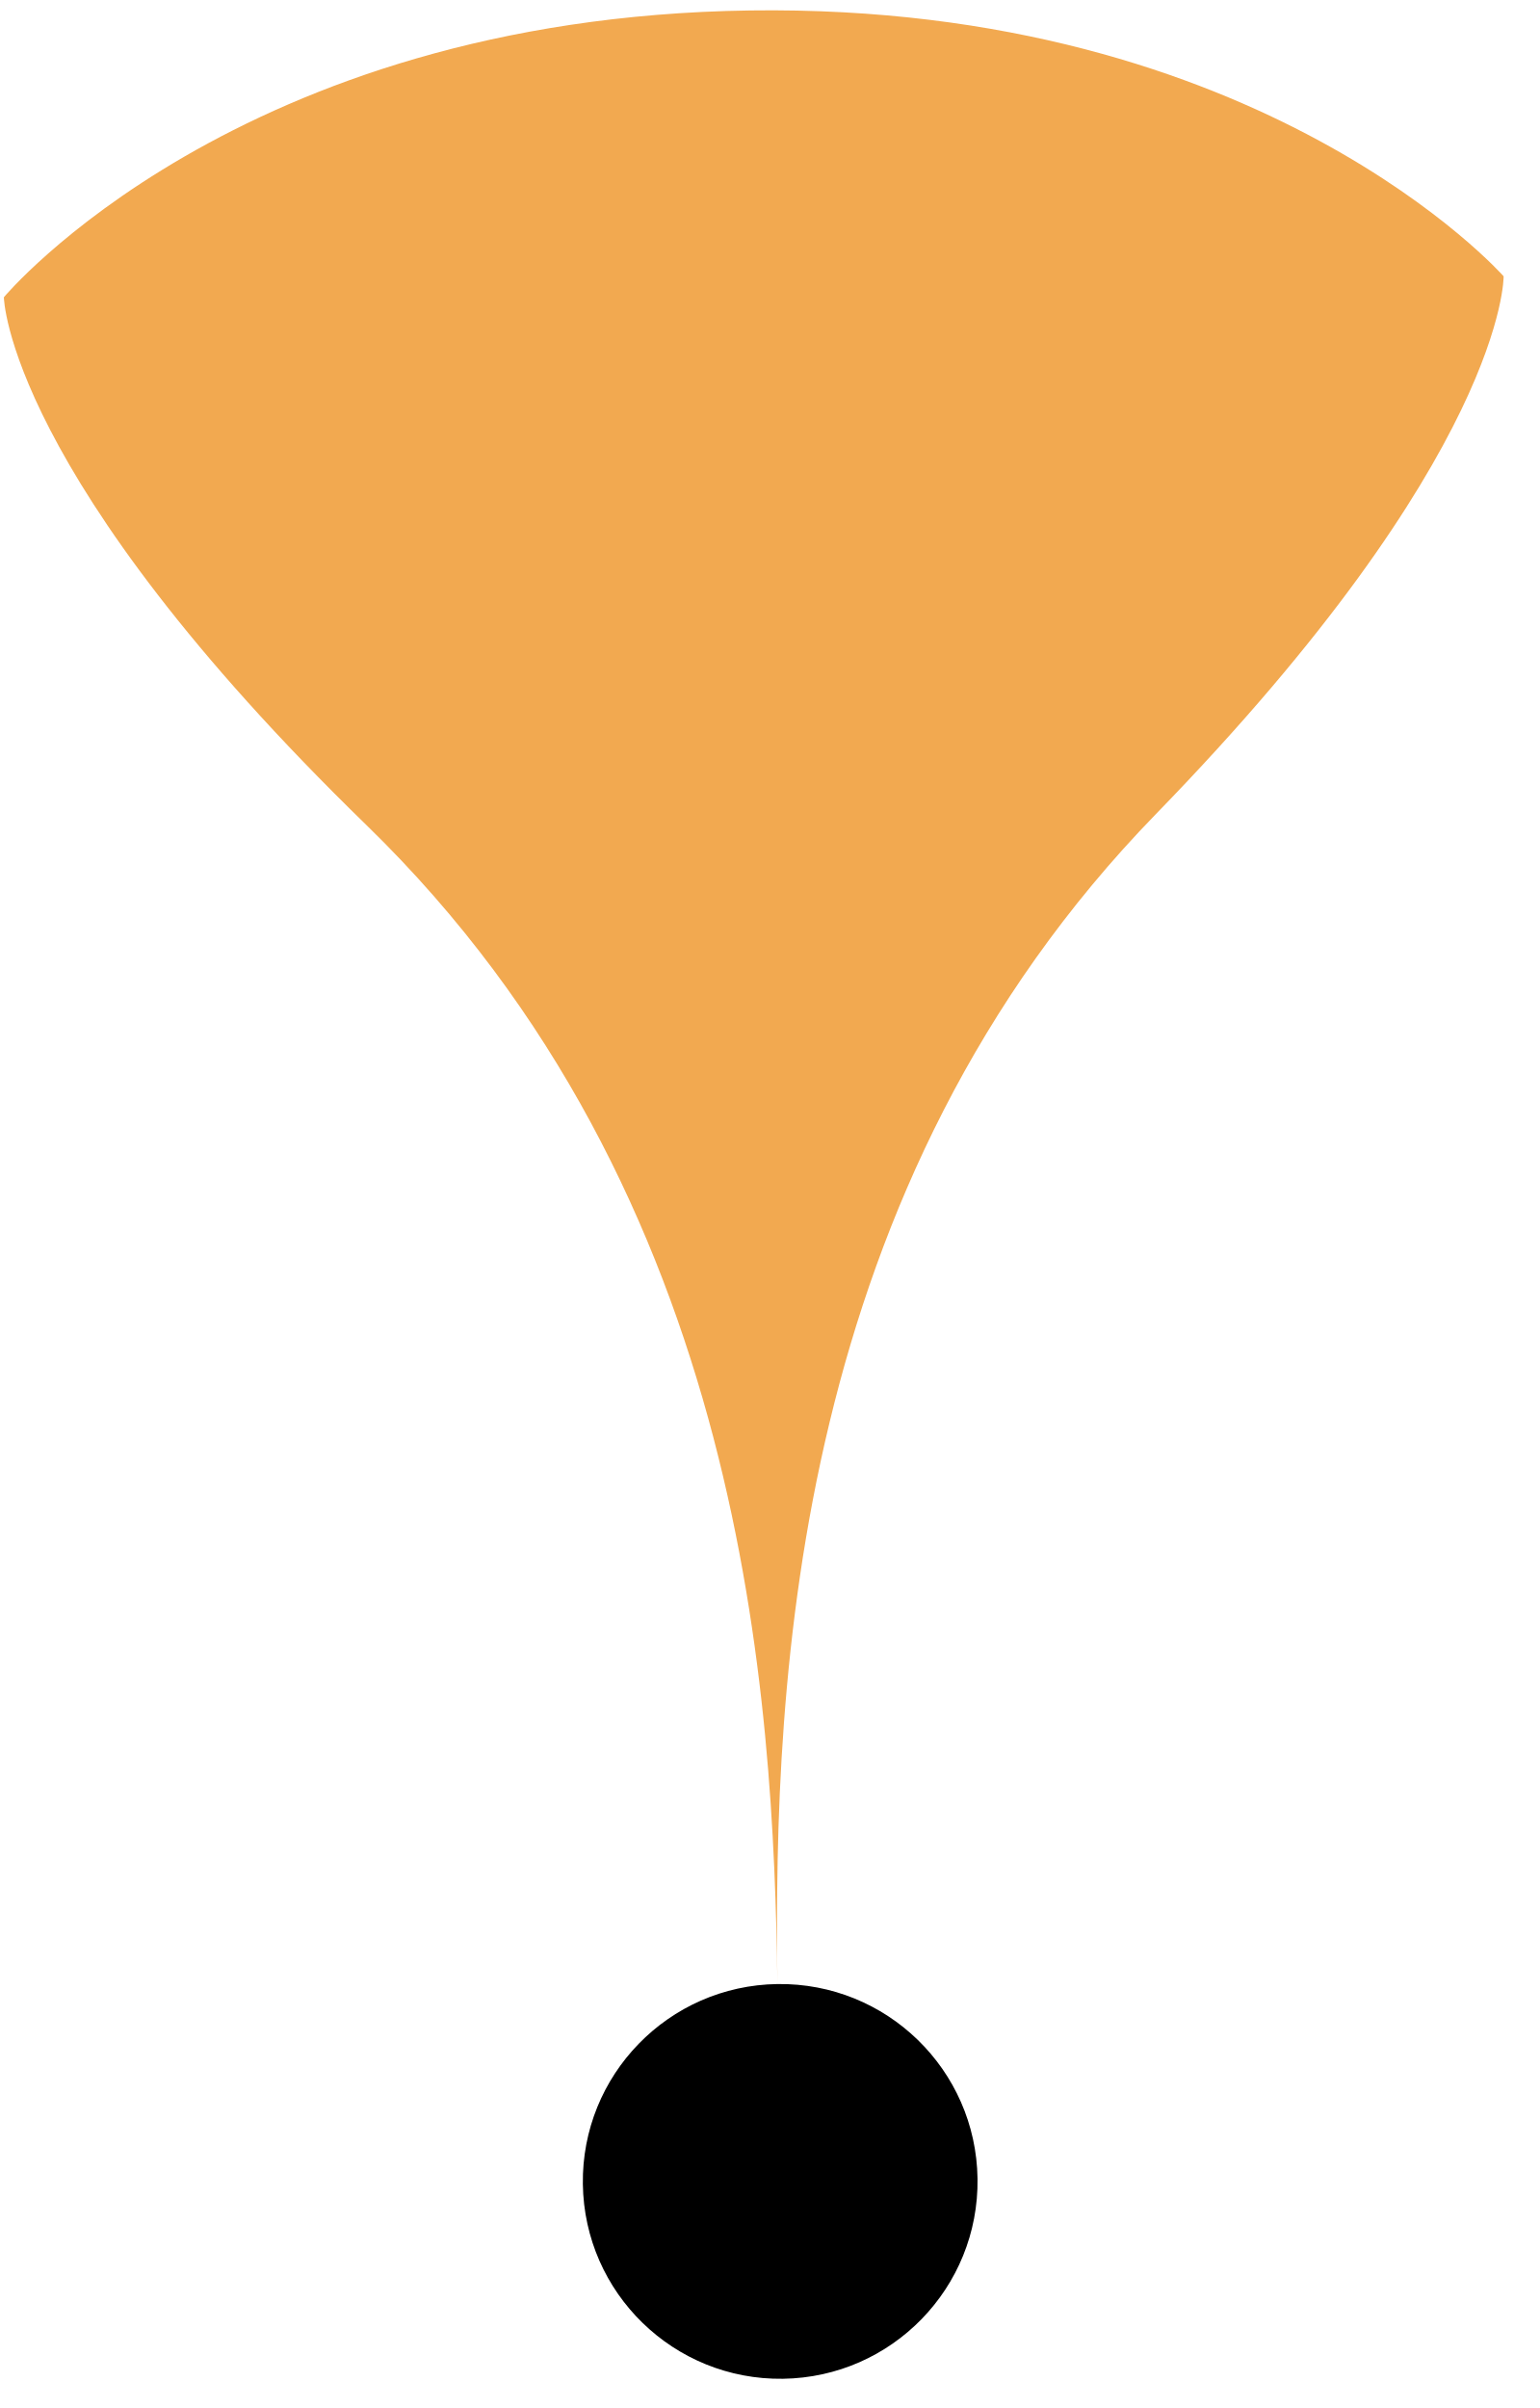
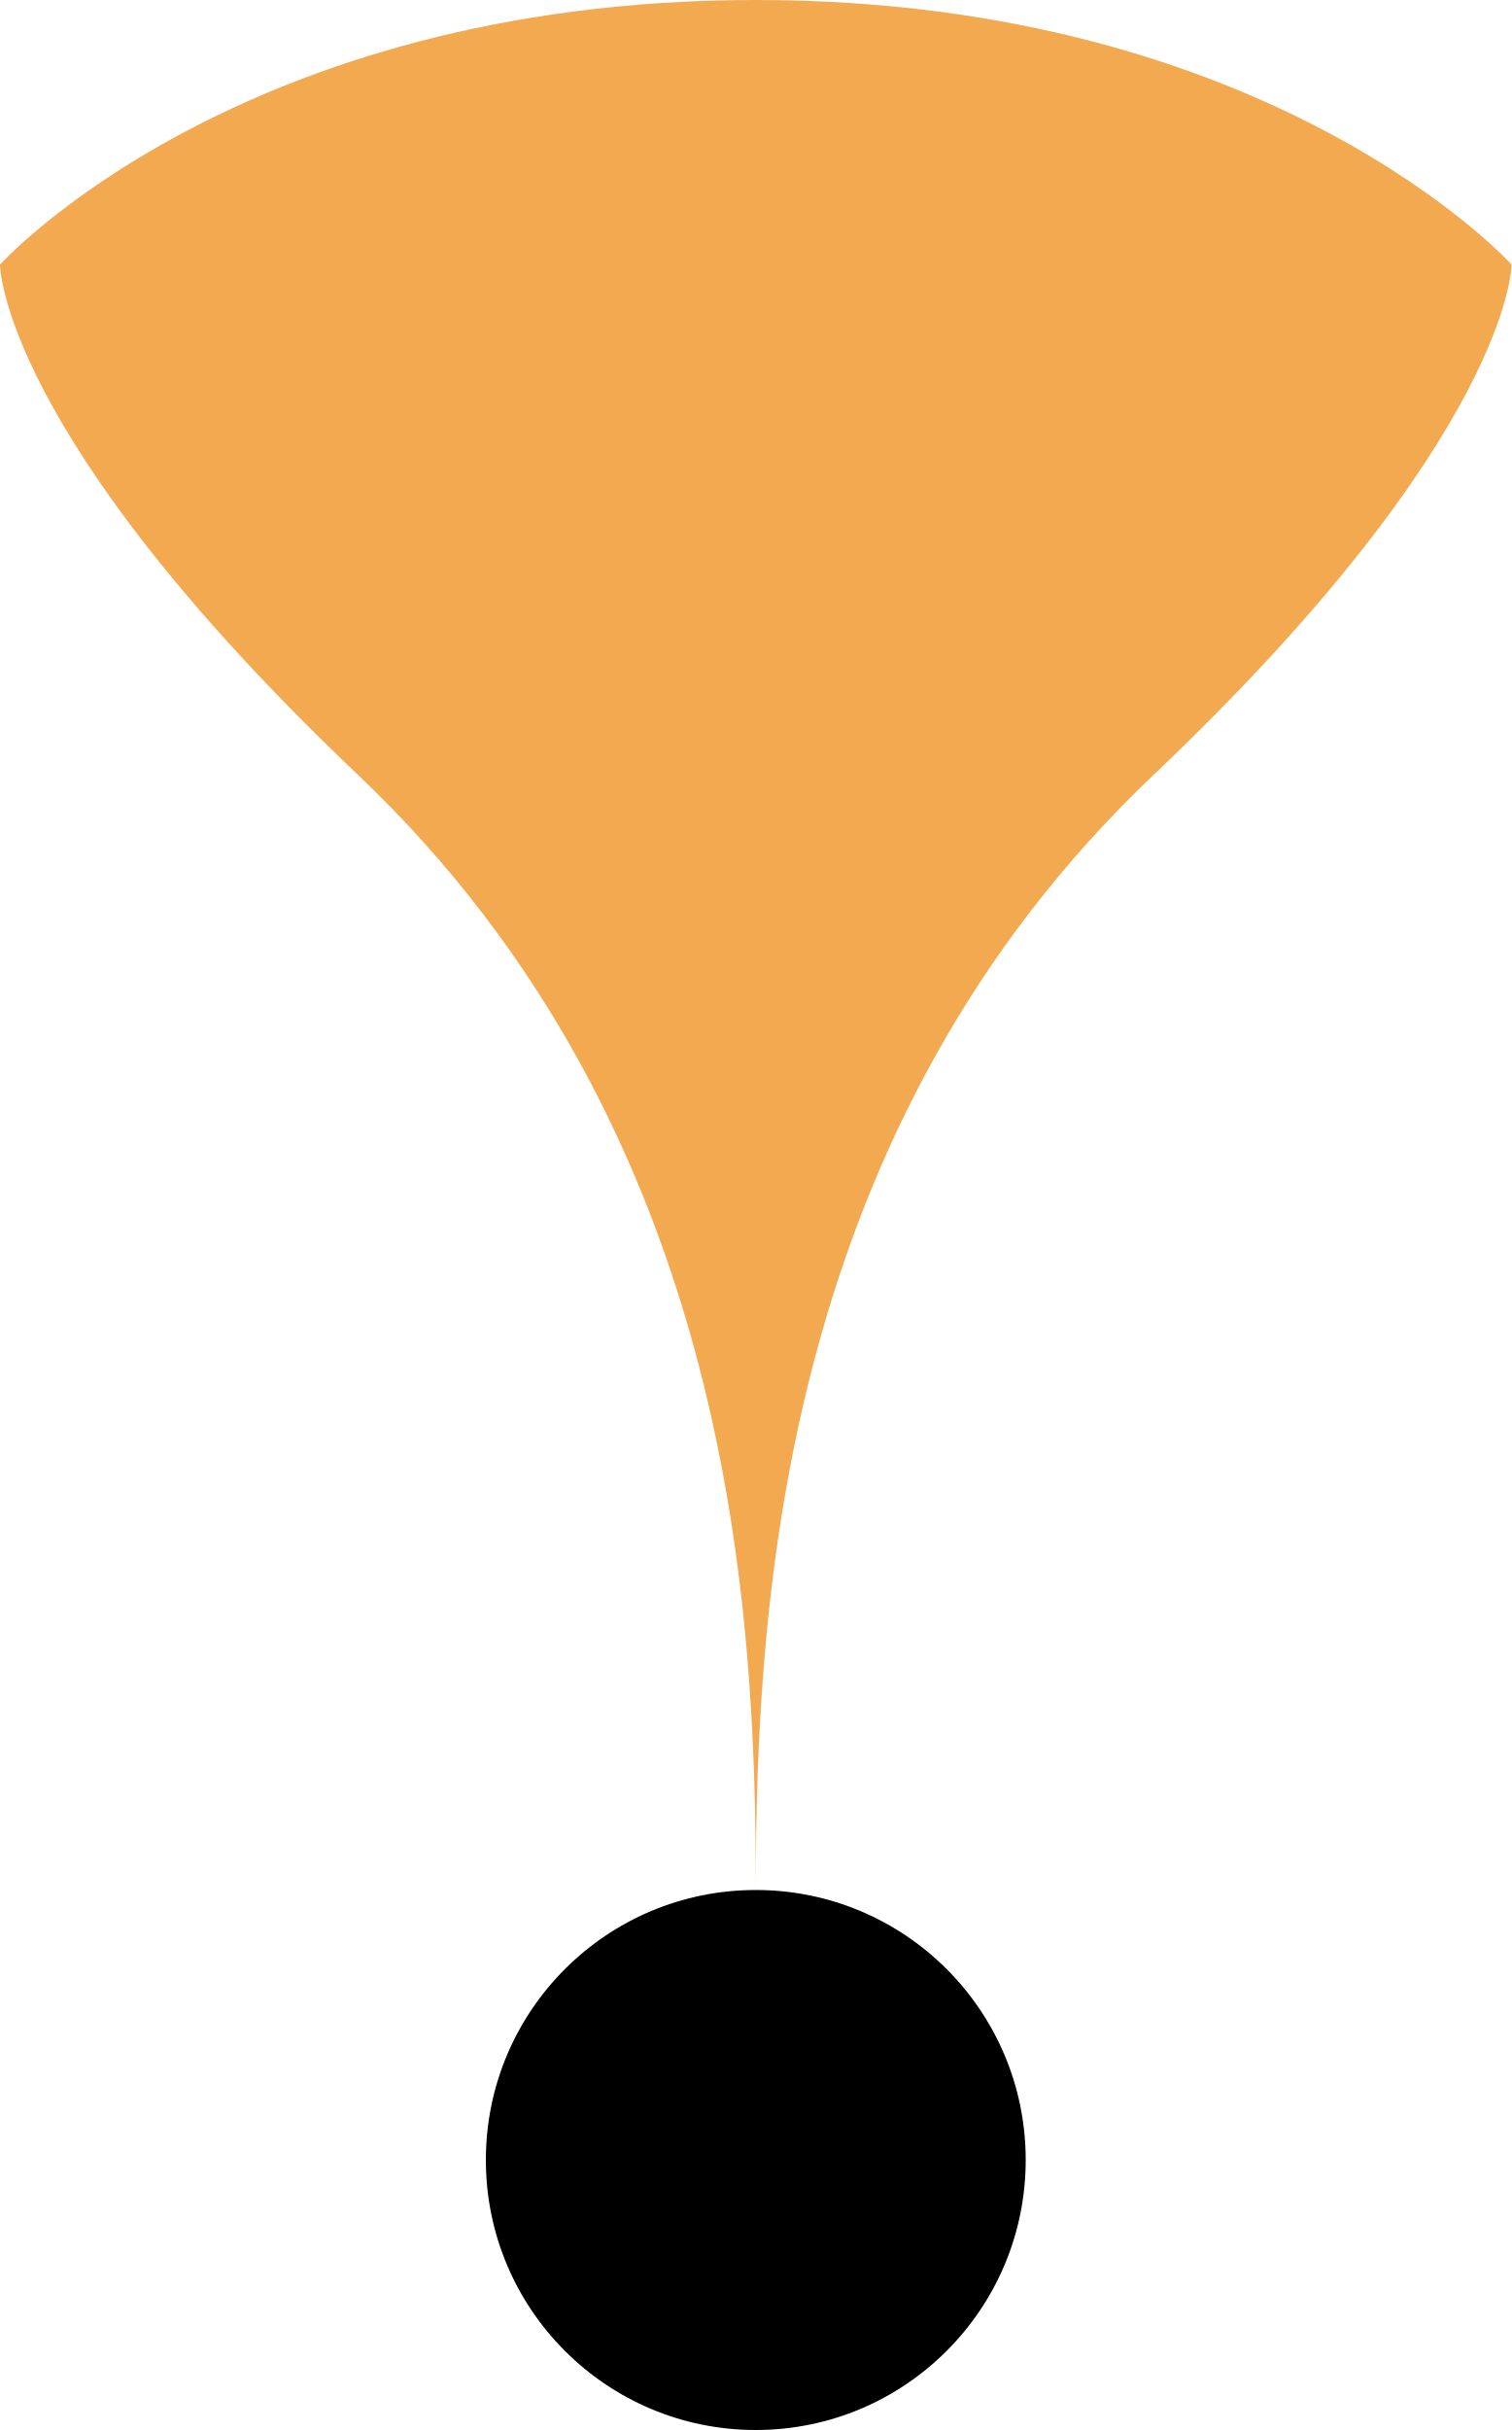
- <svg xmlns="http://www.w3.org/2000/svg" width="39" height="61" viewBox="0 0 39 61" fill="none">
-   <path d="M18.998 0.265C5.999 0.447 0.098 7.53 0.098 7.53C0.098 7.53 0.161 12.029 9.285 20.903C18.93 30.282 19.596 43.066 19.696 50.261C19.587 42.416 20.133 30.033 29.283 20.624C38.157 11.499 38.094 6.999 38.094 6.999C38.094 6.999 31.997 0.084 18.998 0.265Z" fill="#F2A950" />
-   <circle cx="19.766" cy="55.26" r="5" transform="rotate(-0.799734 19.7658 55.26)" fill="black" />
+ <svg xmlns="http://www.w3.org/2000/svg" width="28" height="45" viewBox="0 0 28 45" fill="none">
+   <path d="M14 0C4.421 0 0 4.9 0 4.9C0 4.9 0 8.05 6.632 14.35C13.641 21.009 14 29.964 14 35C14 29.509 14.53 20.846 21.368 14.35C28 8.05 28 4.9 28 4.9C28 4.9 23.579 0 14 0Z" fill="#F2A950" />
+   <circle cx="14" cy="40" r="5" fill="black" />
</svg>
